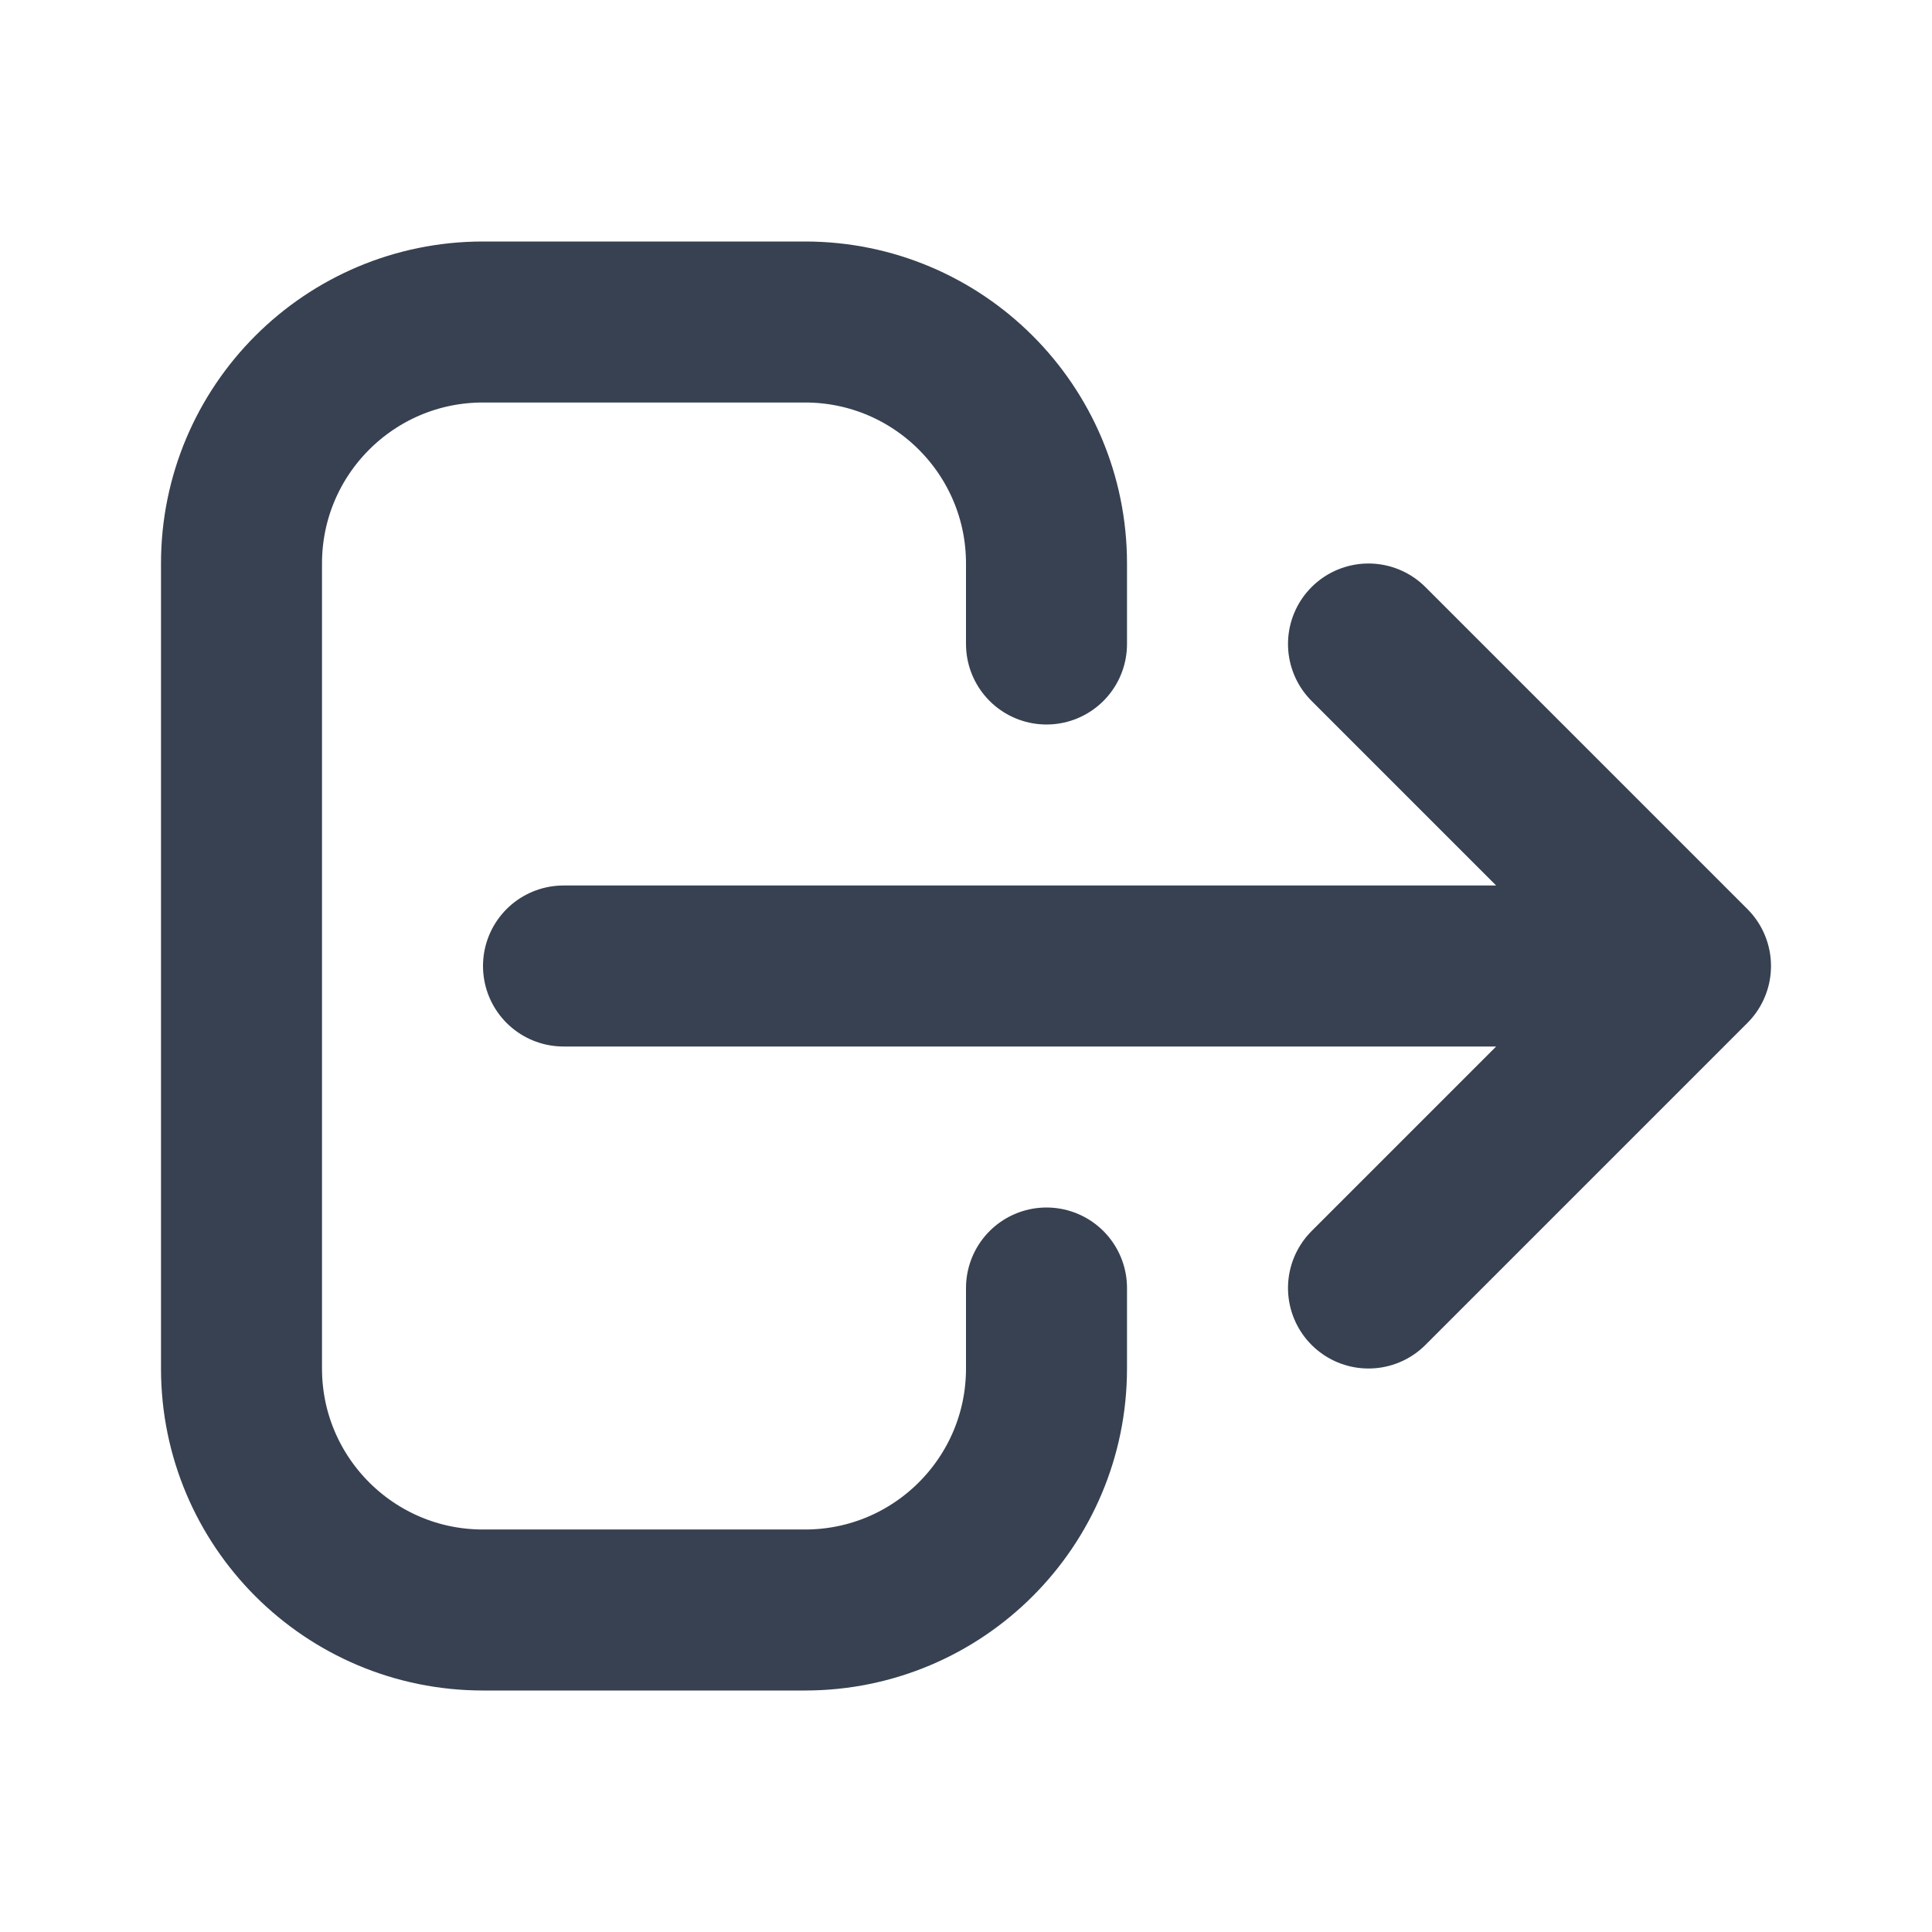
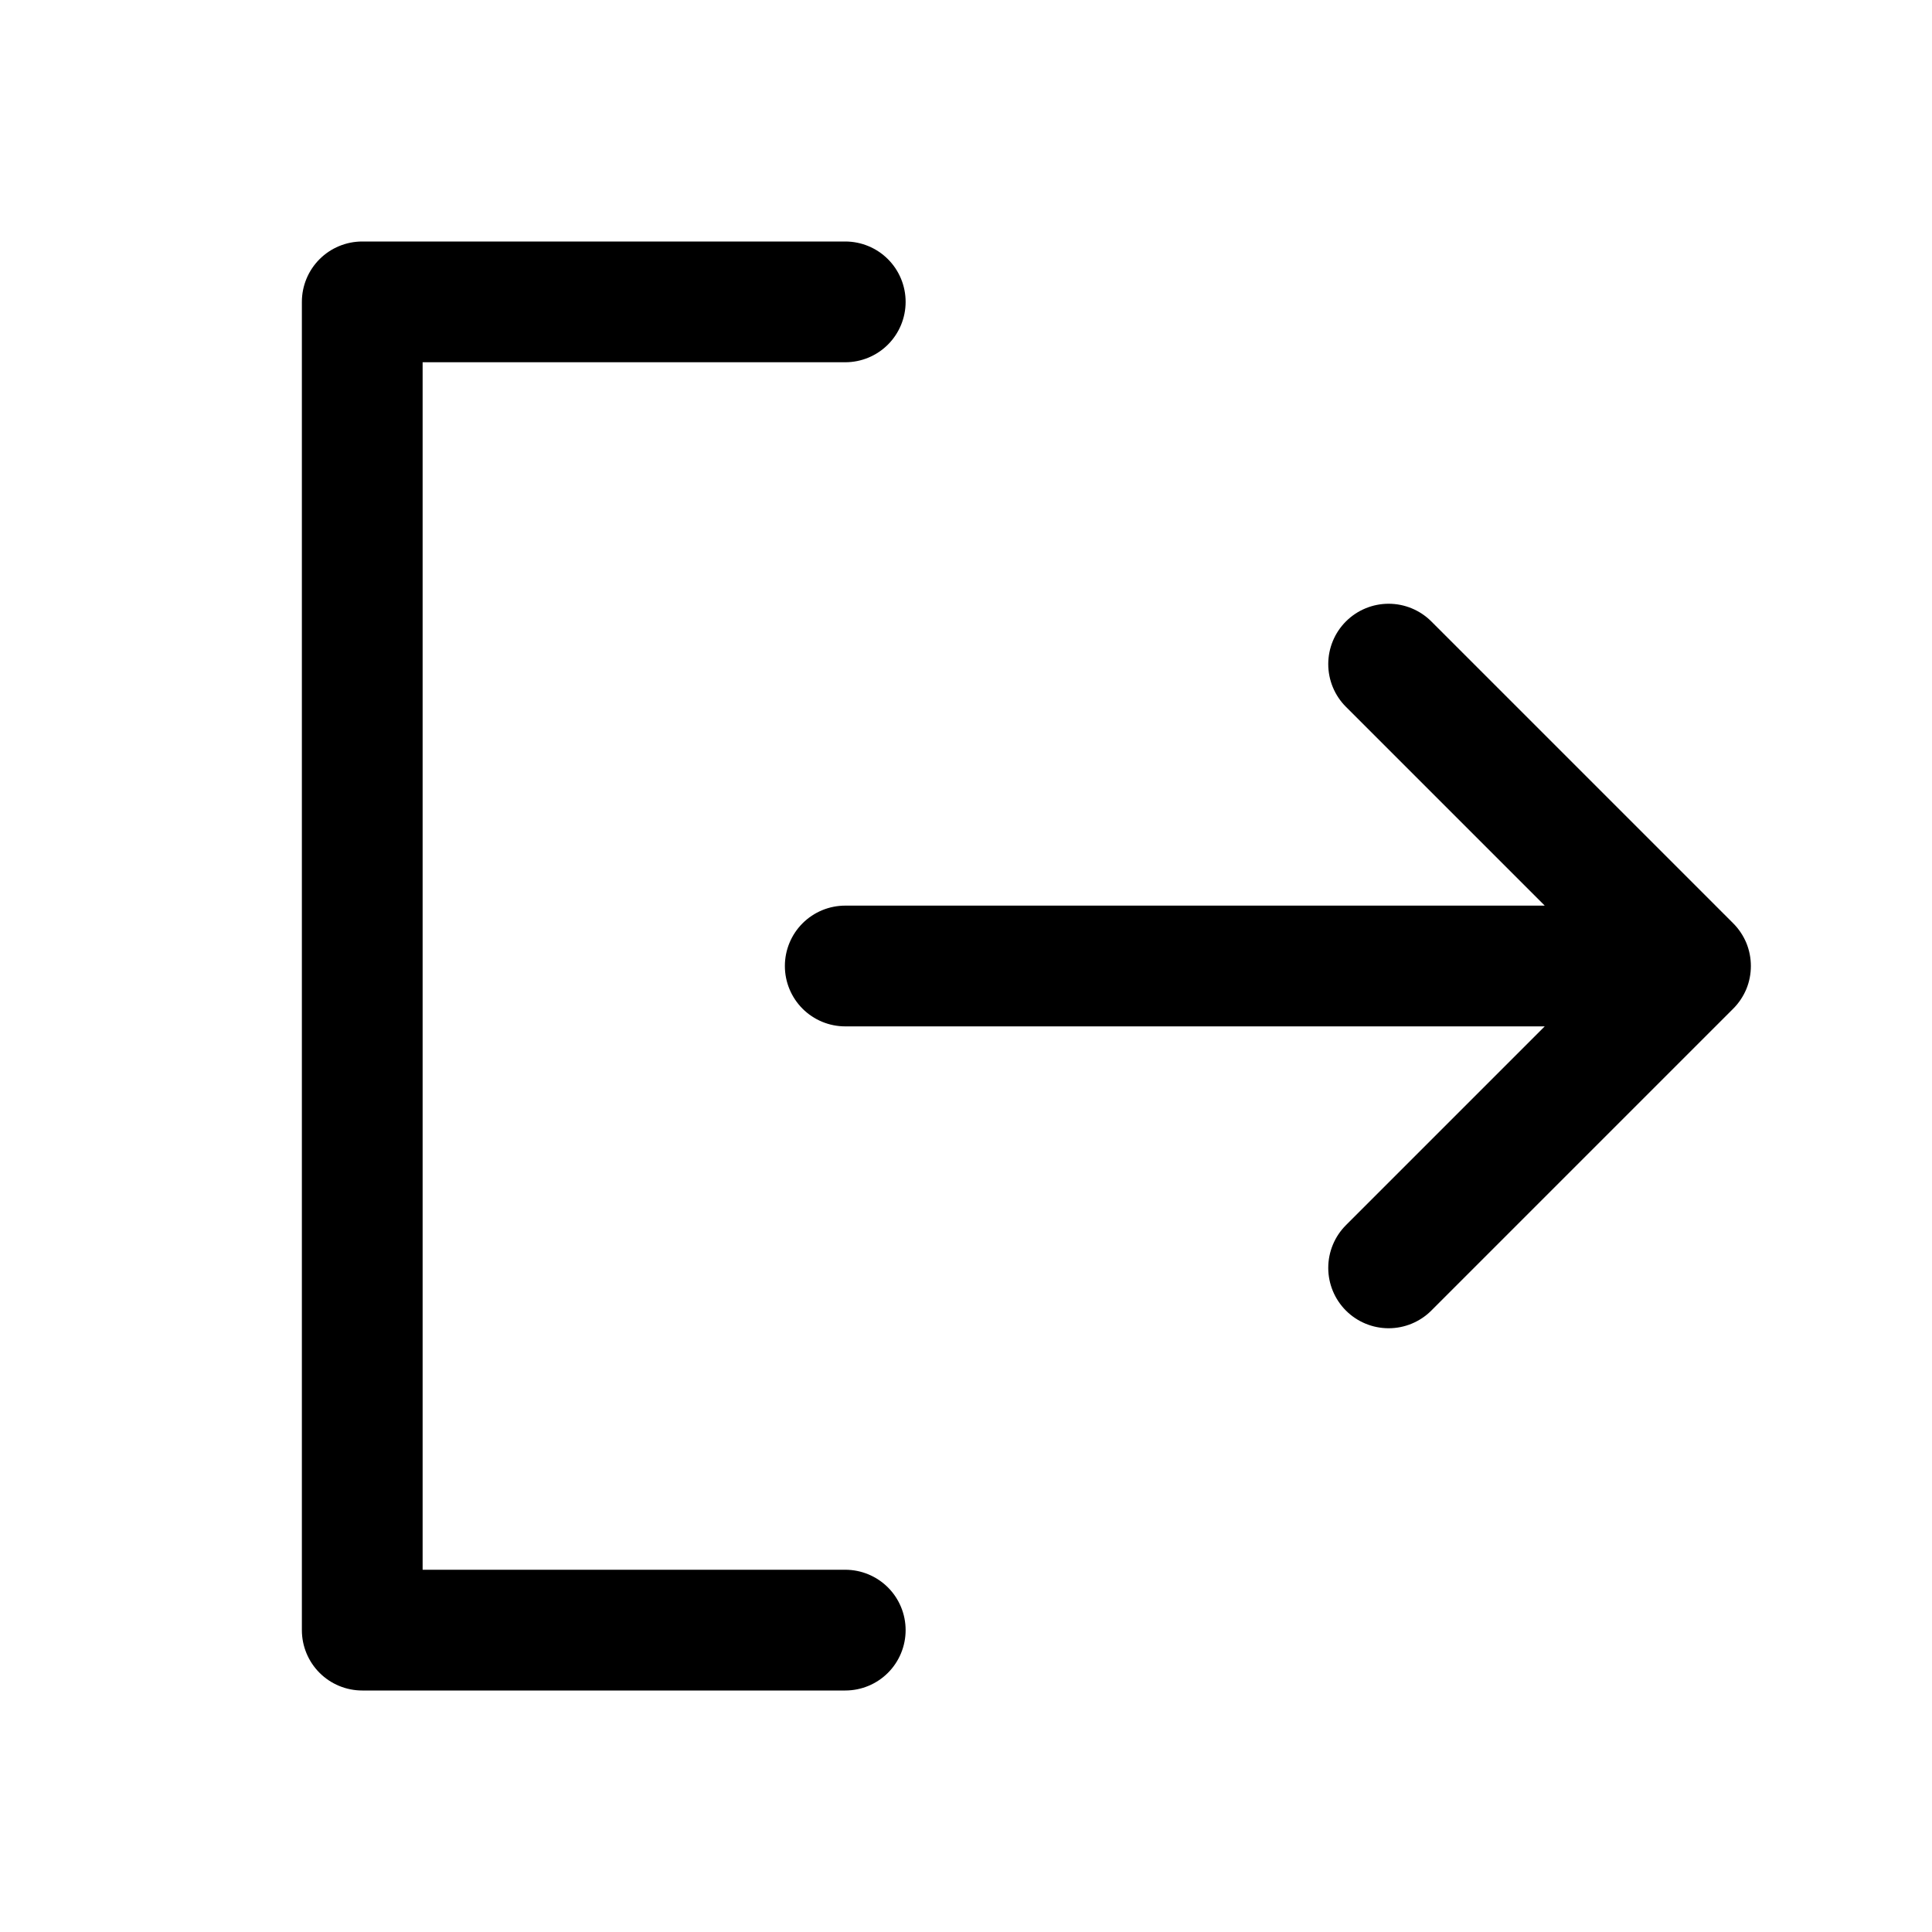
- <svg xmlns="http://www.w3.org/2000/svg" fill="none" height="24" viewBox="0 0 24 24" width="24">
-   <path d="M17 16L21 12M21 12L17 8M21 12L7 12M13 16V17C13 18.657 11.657 20 10 20H6C4.343 20 3 18.657 3 17V7C3 5.343 4.343 4 6 4H10C11.657 4 13 5.343 13 7V8" stroke="#374151" stroke-linecap="round" stroke-linejoin="round" stroke-width="2" />
+ <svg xmlns="http://www.w3.org/2000/svg" width="20" height="20" viewBox="0 0 20 20" fill="none">
+   <path d="M9.375 16.875C9.375 17.041 9.309 17.2 9.192 17.317C9.075 17.434 8.916 17.5 8.75 17.5H3.75C3.584 17.5 3.425 17.434 3.308 17.317C3.191 17.2 3.125 17.041 3.125 16.875V3.125C3.125 2.959 3.191 2.8 3.308 2.683C3.425 2.566 3.584 2.5 3.75 2.5H8.75C8.916 2.5 9.075 2.566 9.192 2.683C9.309 2.8 9.375 2.959 9.375 3.125C9.375 3.291 9.309 3.45 9.192 3.567C9.075 3.684 8.916 3.75 8.75 3.75H4.375V16.25H8.75C8.916 16.25 9.075 16.316 9.192 16.433C9.309 16.55 9.375 16.709 9.375 16.875ZM17.942 9.558L14.817 6.433C14.7 6.316 14.541 6.25 14.375 6.25C14.209 6.25 14.05 6.316 13.933 6.433C13.816 6.55 13.75 6.709 13.75 6.875C13.75 7.041 13.816 7.2 13.933 7.317L15.991 9.375H8.75C8.584 9.375 8.425 9.441 8.308 9.558C8.191 9.675 8.125 9.834 8.125 10C8.125 10.166 8.191 10.325 8.308 10.442C8.425 10.559 8.584 10.625 8.75 10.625H15.991L13.933 12.683C13.816 12.8 13.75 12.959 13.75 13.125C13.75 13.291 13.816 13.45 13.933 13.567C14.05 13.684 14.209 13.75 14.375 13.75C14.541 13.75 14.7 13.684 14.817 13.567L17.942 10.442C18 10.384 18.046 10.315 18.078 10.239C18.109 10.164 18.125 10.082 18.125 10C18.125 9.918 18.109 9.837 18.078 9.761C18.046 9.685 18 9.616 17.942 9.558Z" fill="black" />
</svg>
